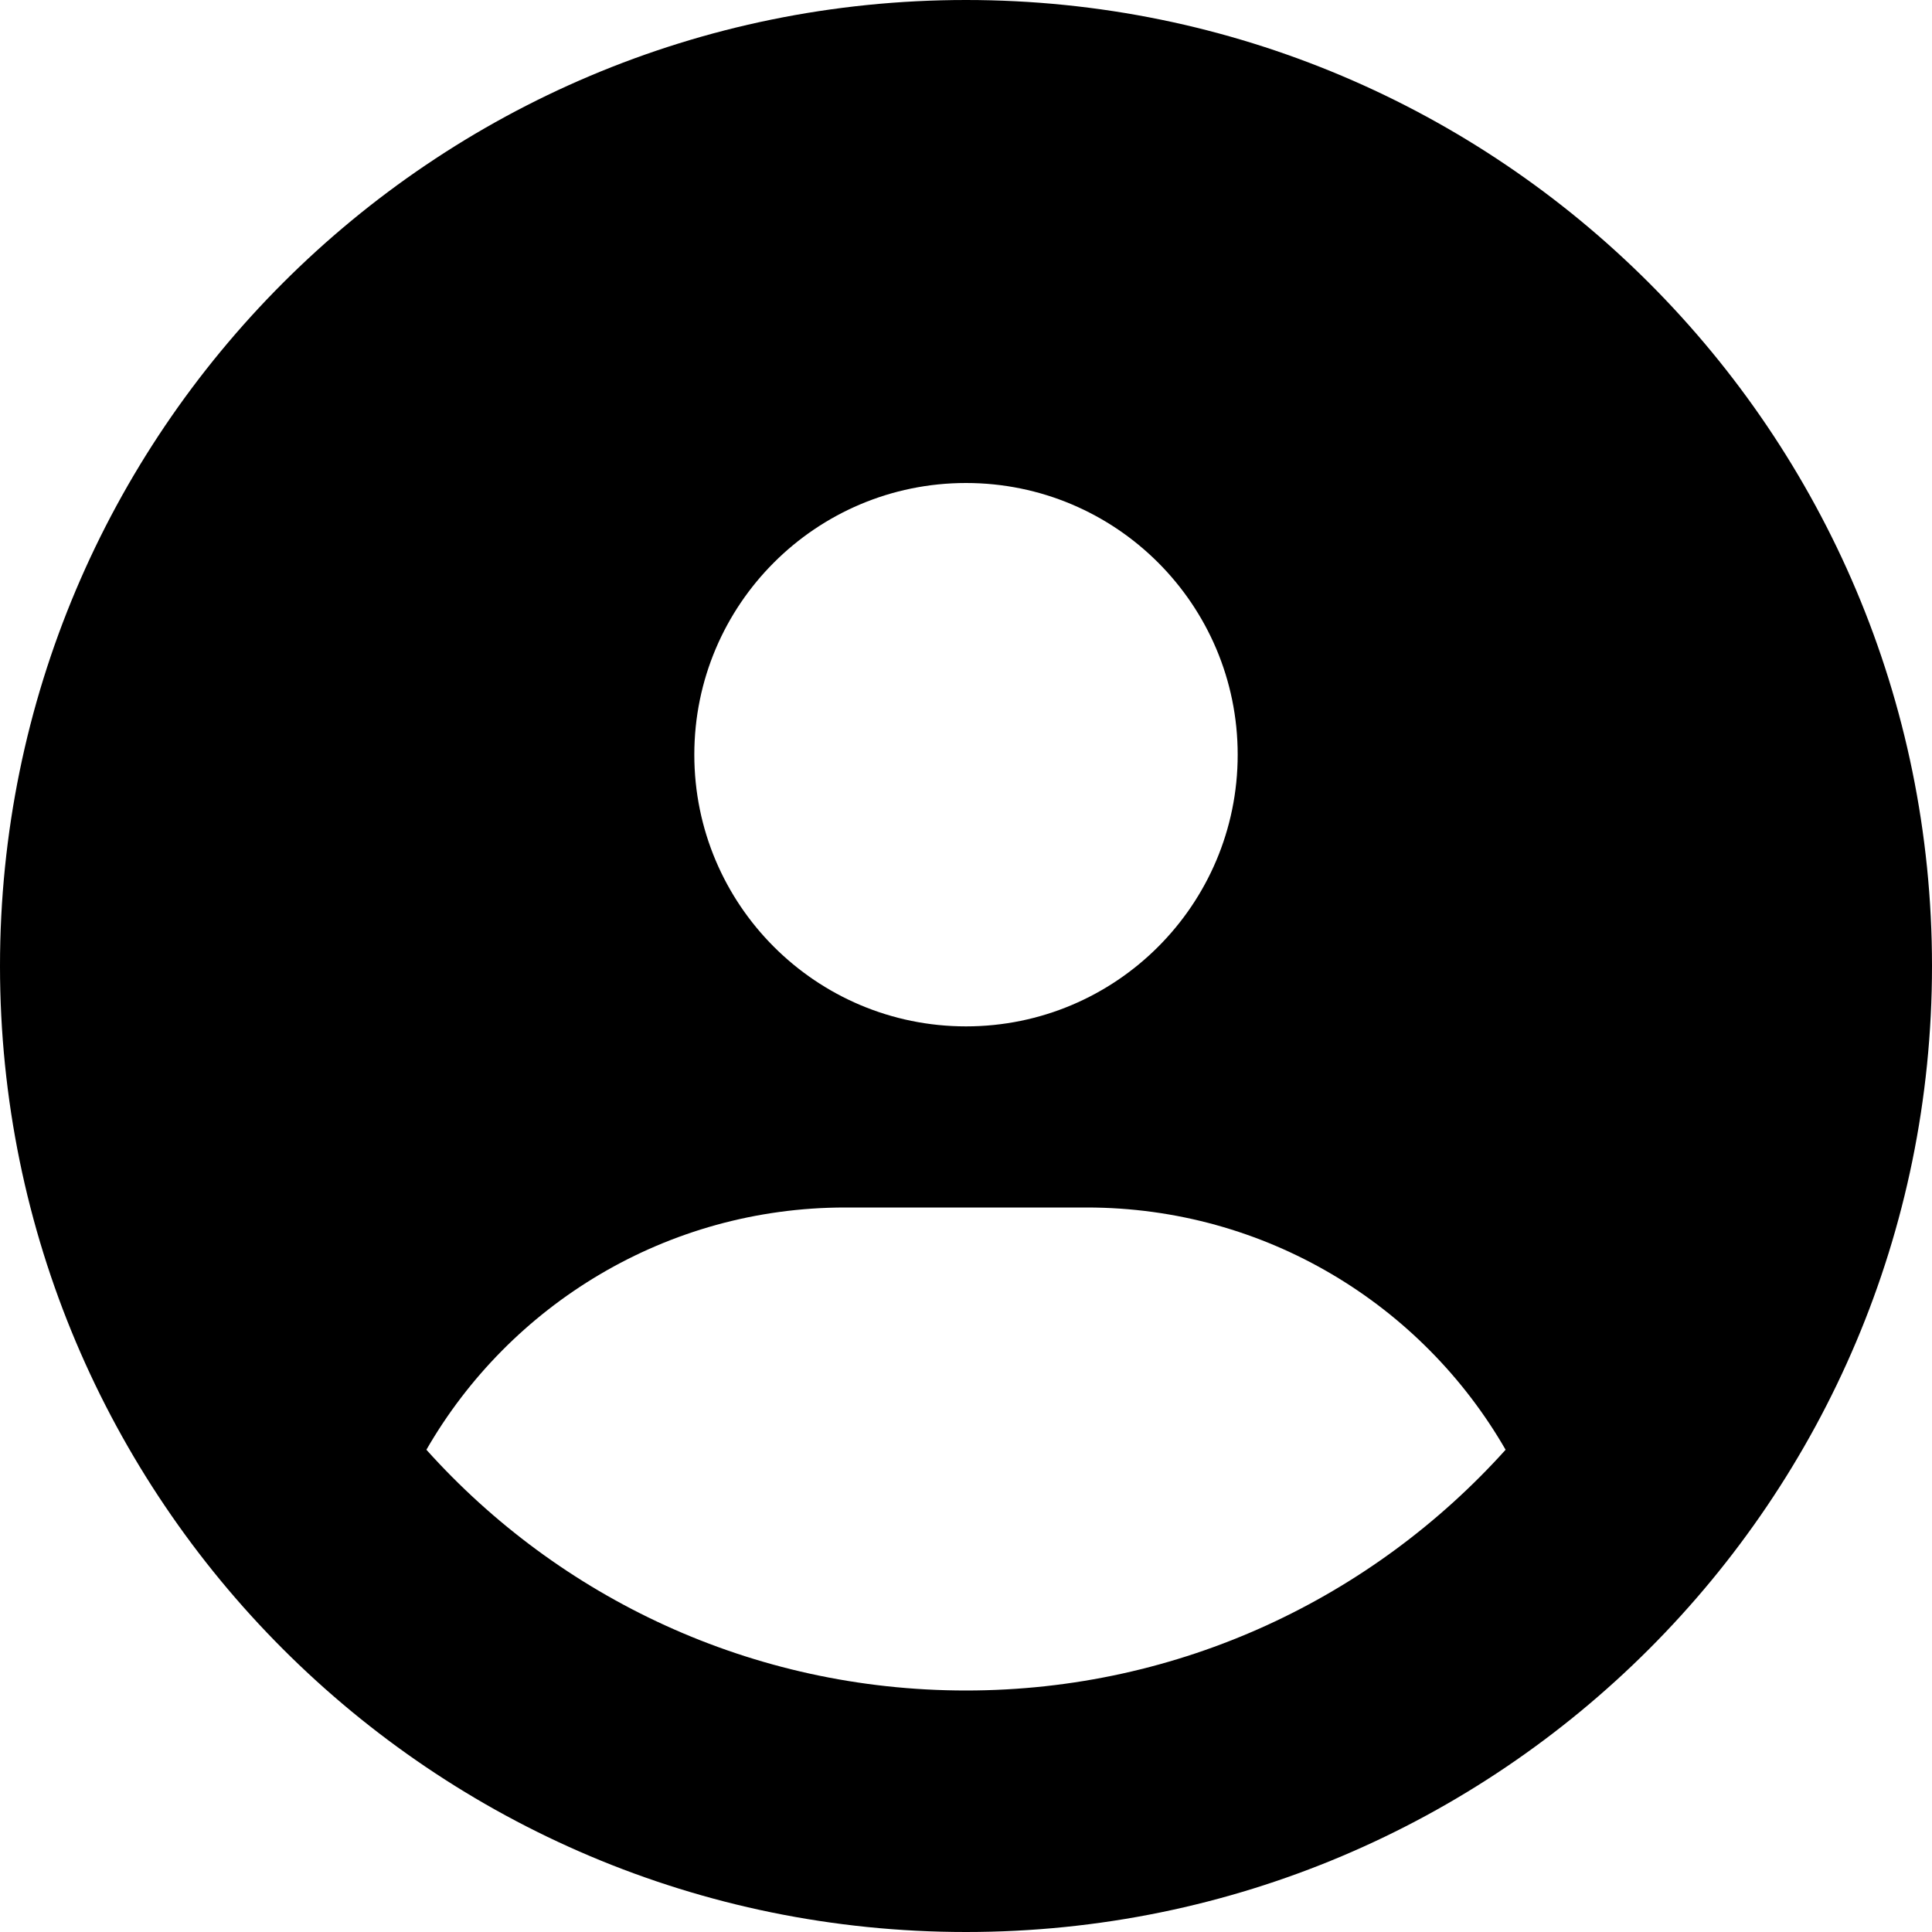
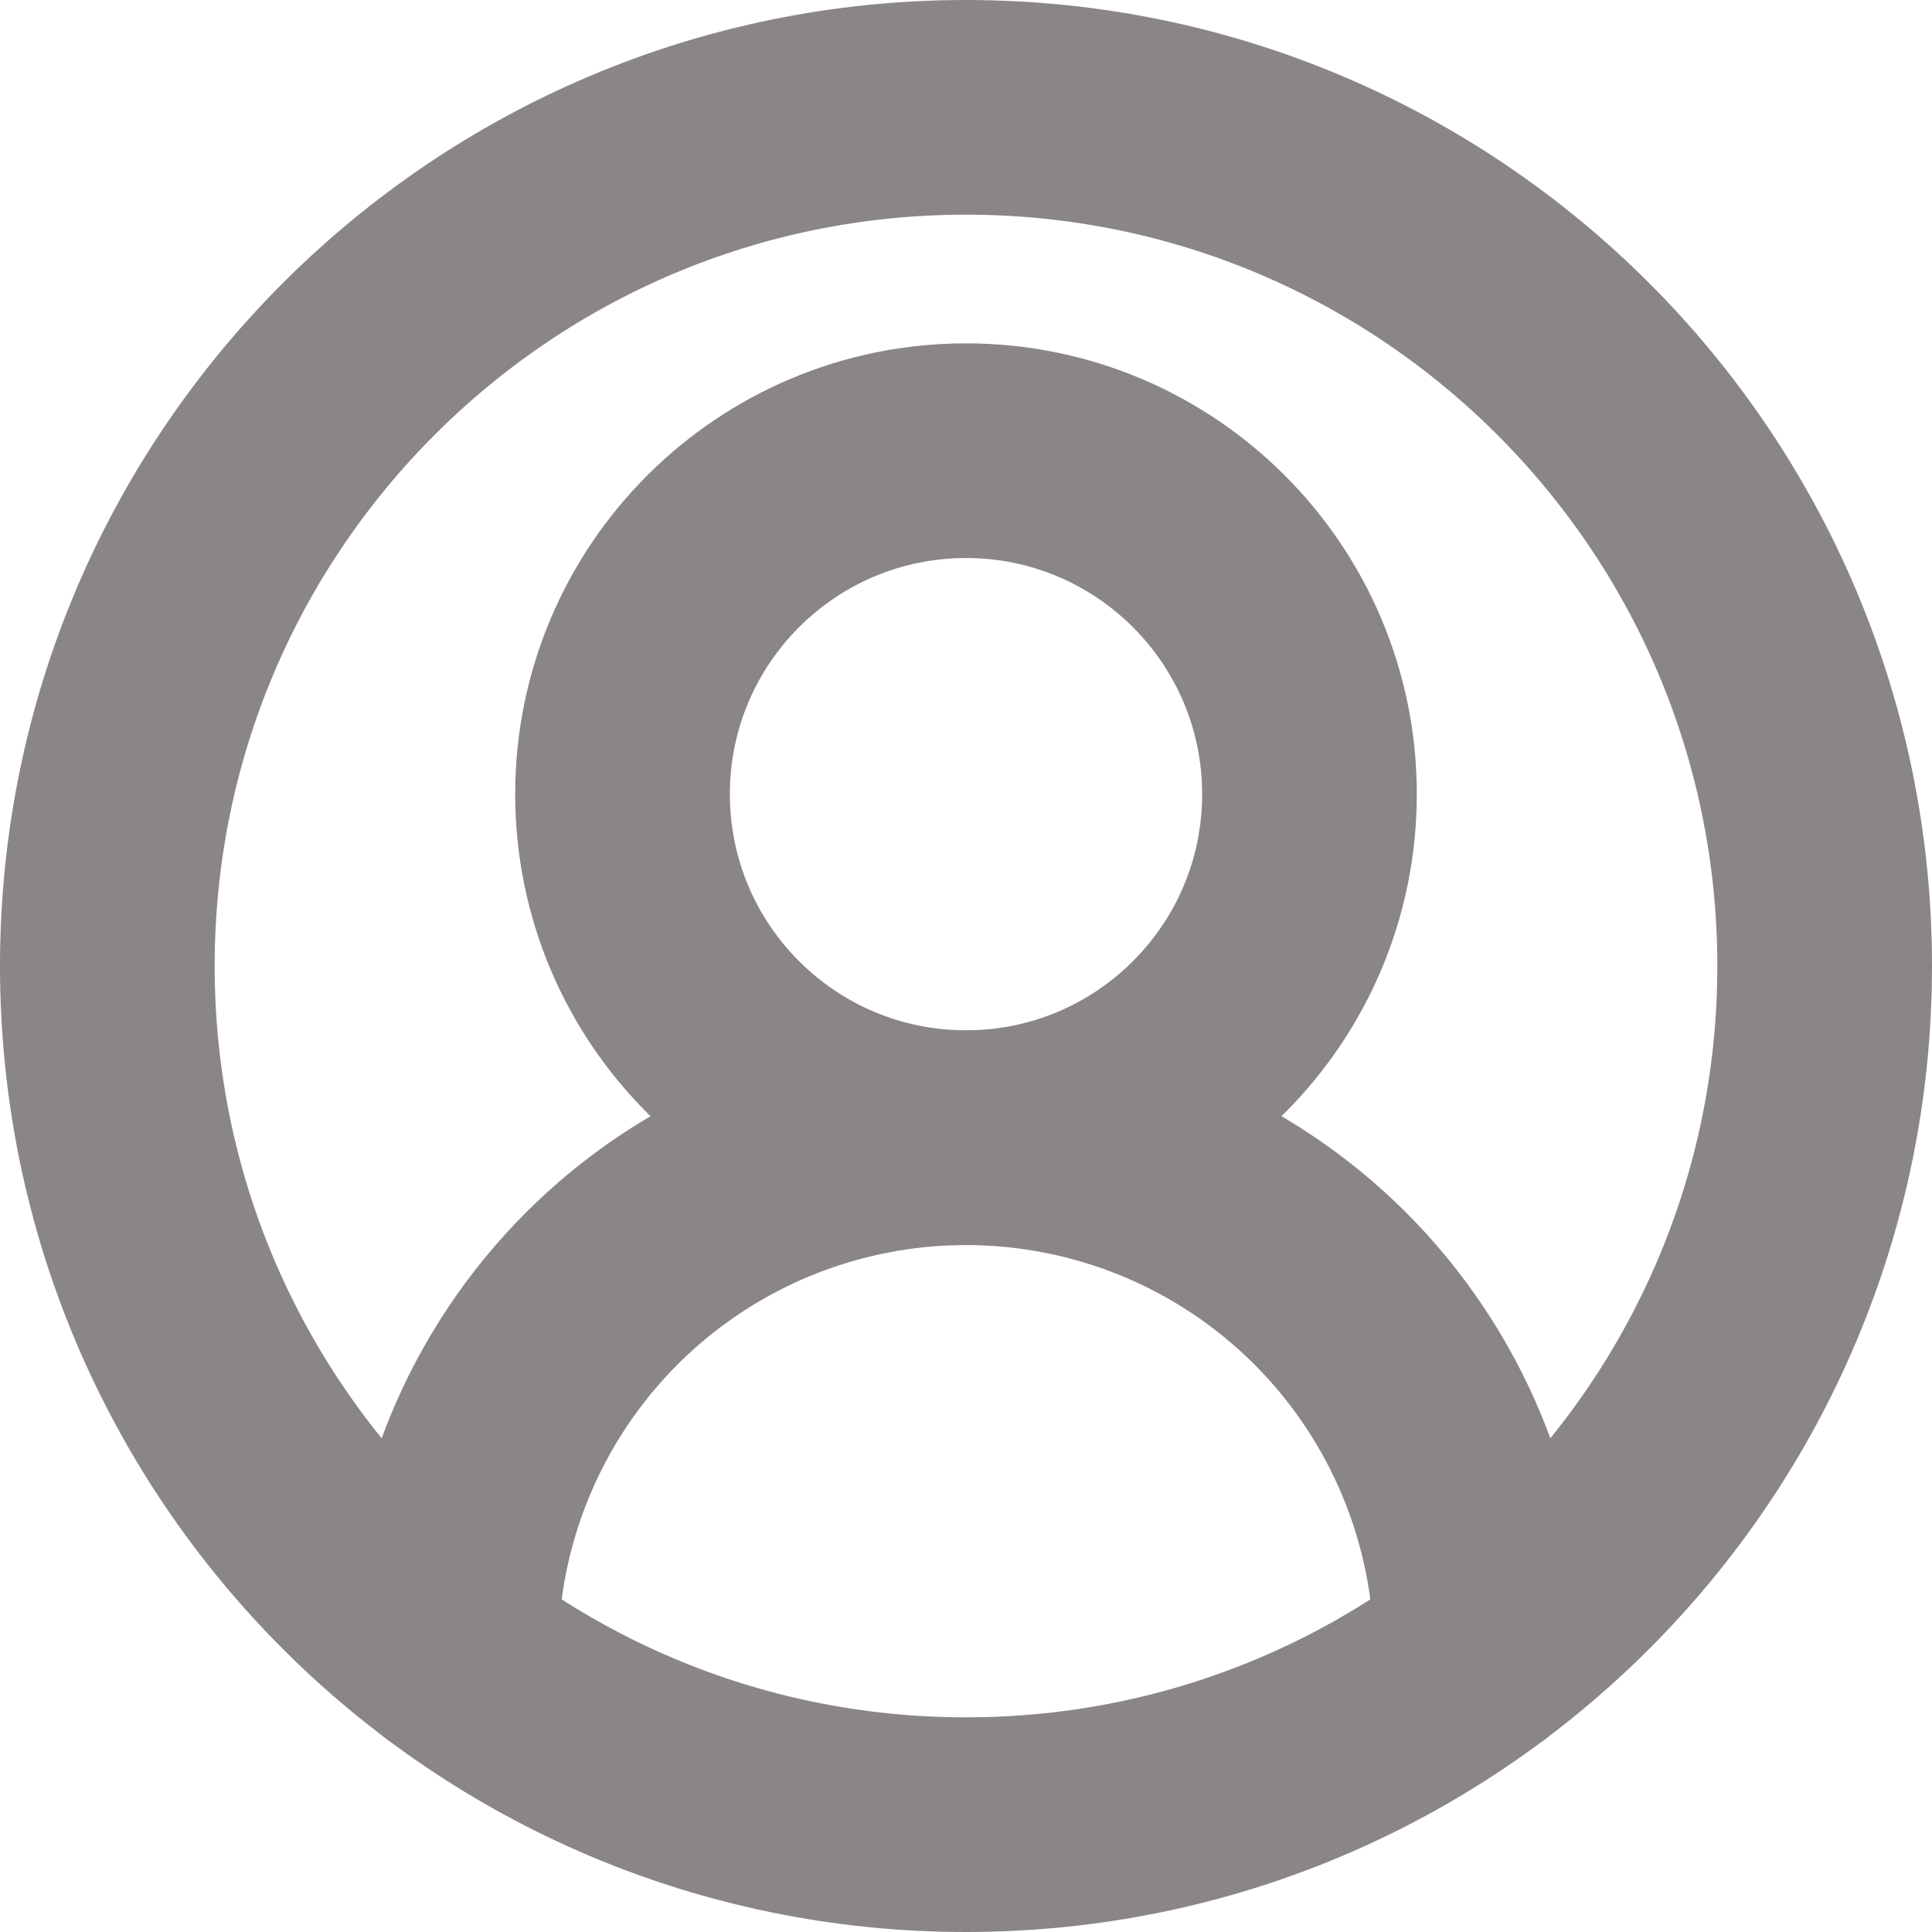
- <svg xmlns="http://www.w3.org/2000/svg" viewBox="0 0 512 512">
-   <path d="M399 384.2C376.9 345.8 335.4 320 288 320l-64 0c-47.4 0-88.9 25.8-111 64.2c35.2 39.2 86.2 63.8 143 63.8s107.8-24.7 143-63.8zM0 256a256 256 0 1 1 512 0A256 256 0 1 1 0 256zm256 16a72 72 0 1 0 0-144 72 72 0 1 0 0 144z" />
+ <svg xmlns="http://www.w3.org/2000/svg" width="18" height="18" viewBox="0 0 18 18" fill="none">
+   <path d="M13.8 15.4C13.8 14.127 13.294 12.906 12.394 12.005C11.494 11.105 10.273 10.6 9 10.6C7.727 10.6 6.506 11.105 5.606 12.005C4.706 12.906 4.2 14.127 4.2 15.4" stroke="#8A8685" stroke-width="2" stroke-linecap="round" stroke-linejoin="round" />
+   <path d="M9 10.599C10.767 10.599 12.2 9.167 12.2 7.399C12.2 5.632 10.767 4.199 9 4.199C7.233 4.199 5.8 5.632 5.8 7.399C5.8 9.167 7.233 10.599 9 10.599Z" stroke="#8A8685" stroke-width="2" stroke-linecap="round" stroke-linejoin="round" />
+   <path d="M9 17C13.418 17 17 13.418 17 9C17 4.582 13.418 1 9 1C4.582 1 1 4.582 1 9C1 13.418 4.582 17 9 17Z" stroke="#8A8685" stroke-width="2" stroke-linecap="round" stroke-linejoin="round" />
</svg>
